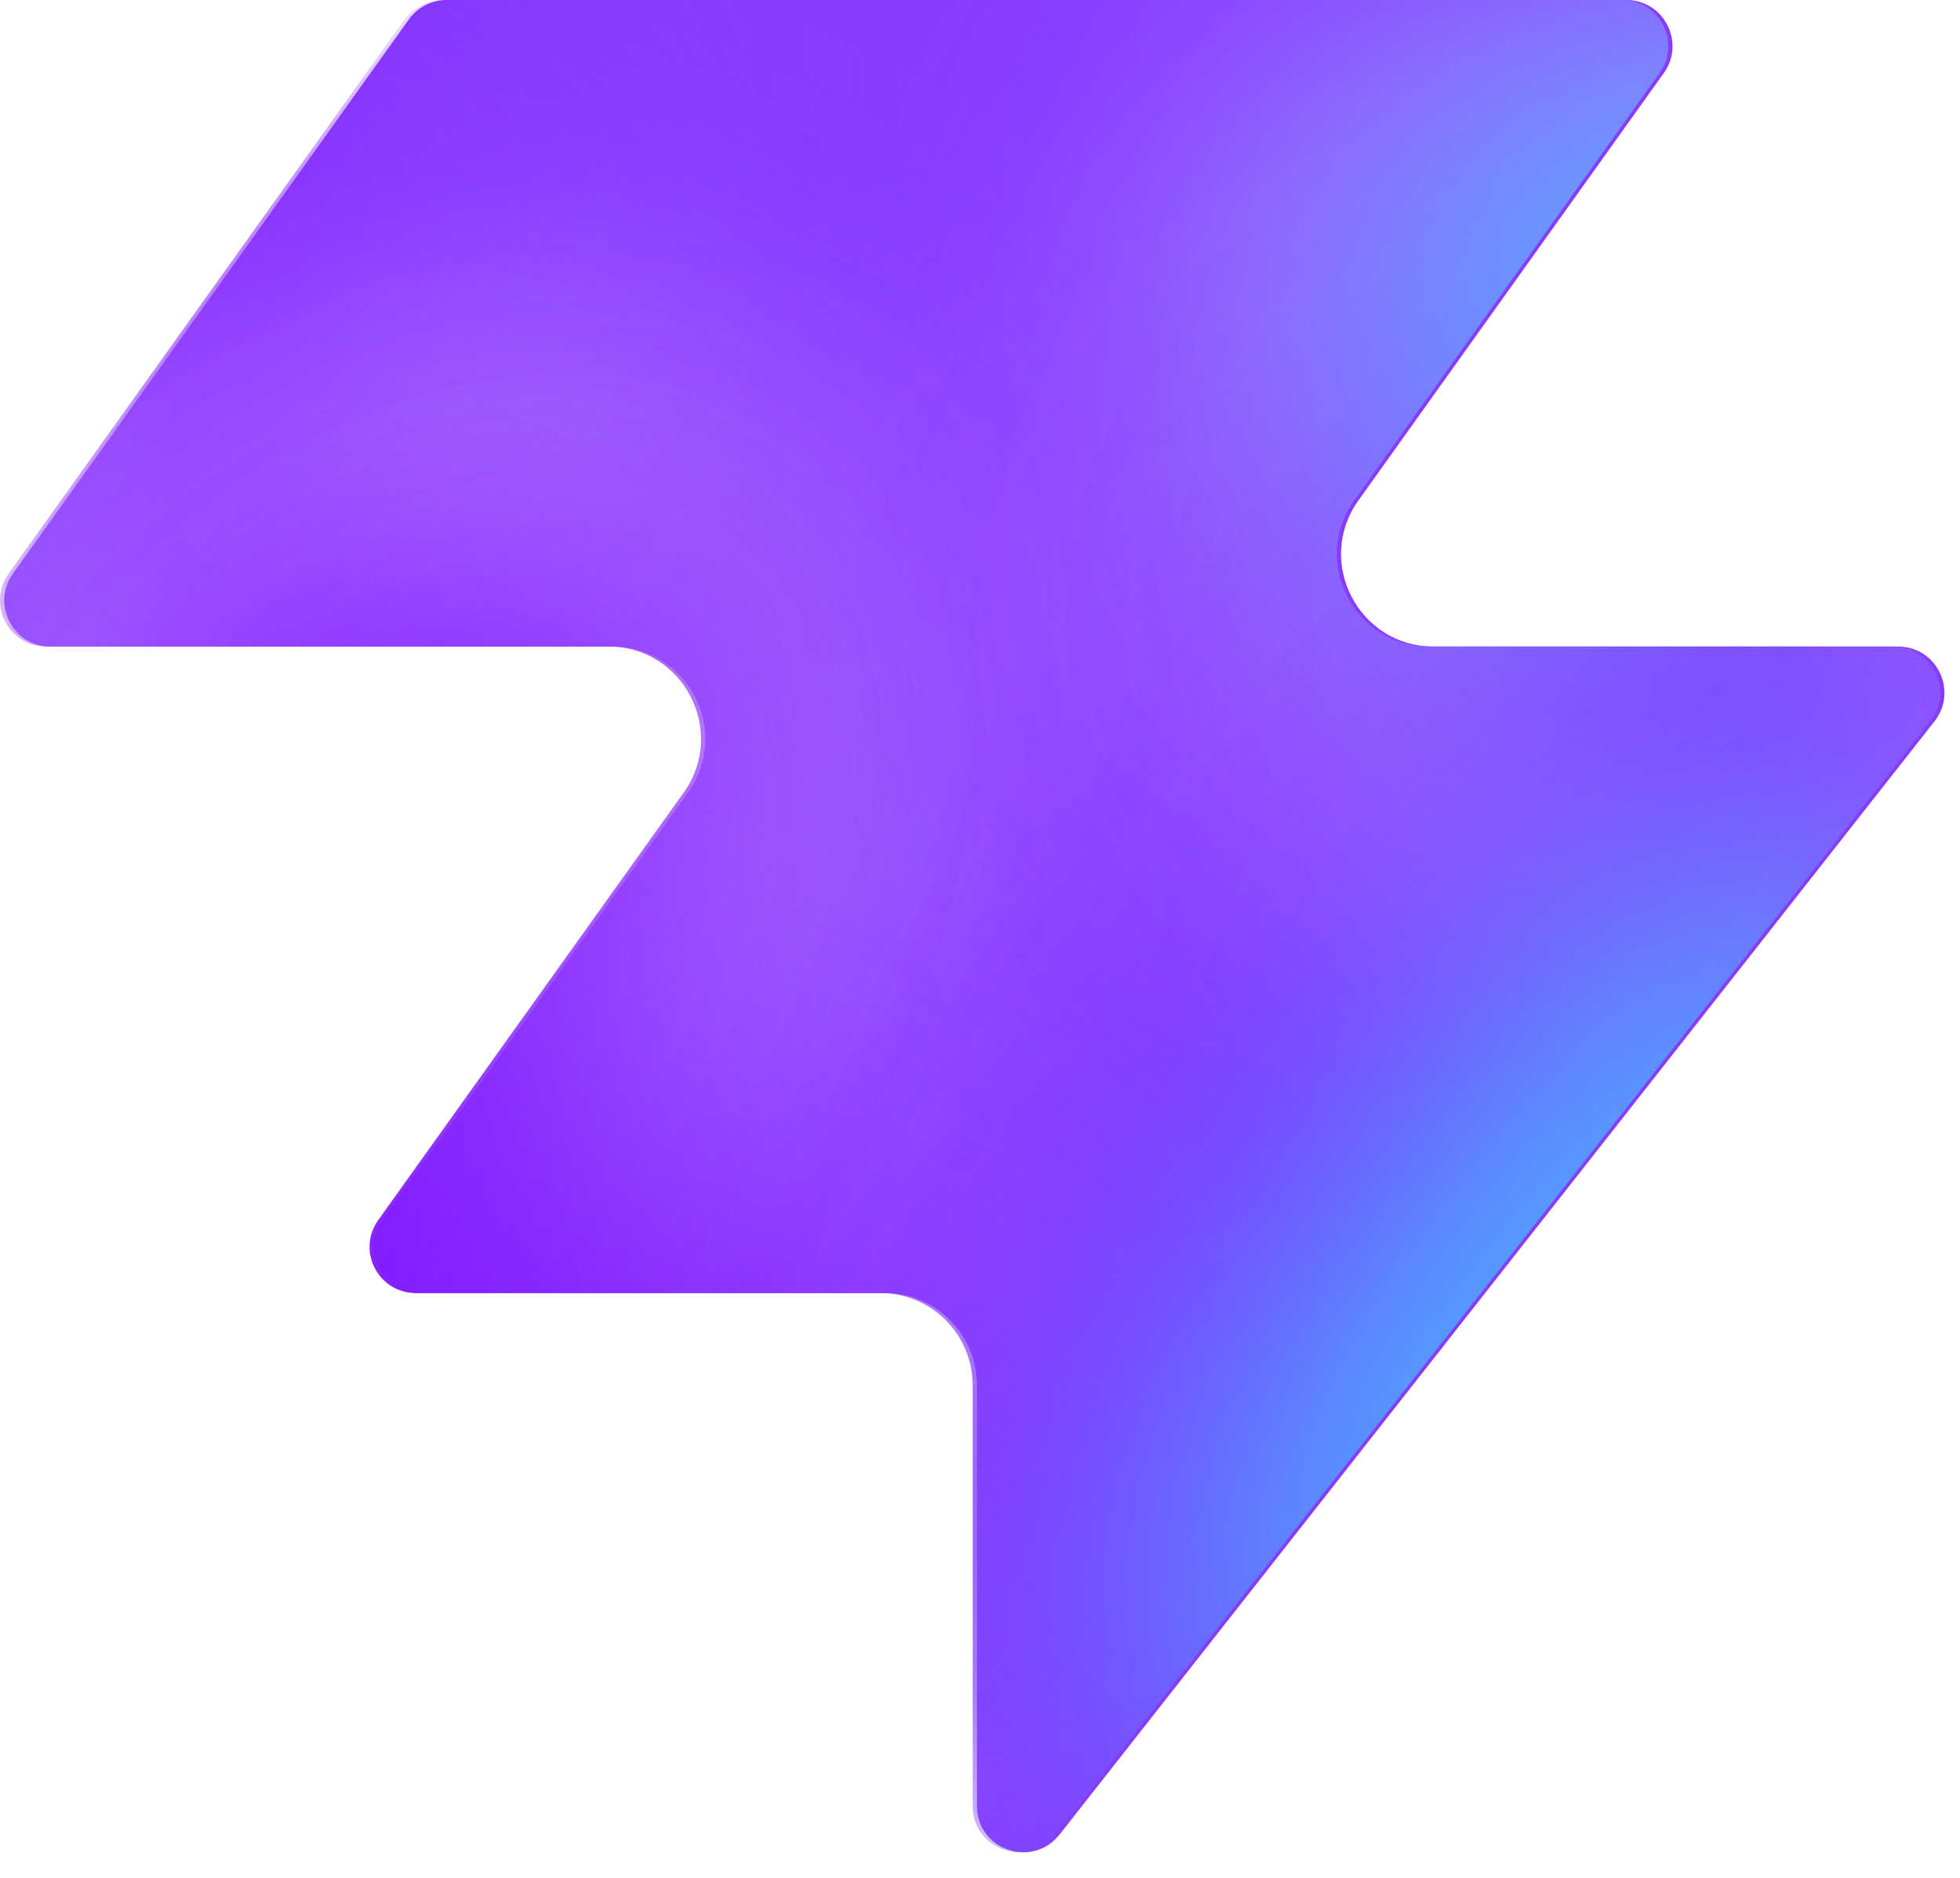
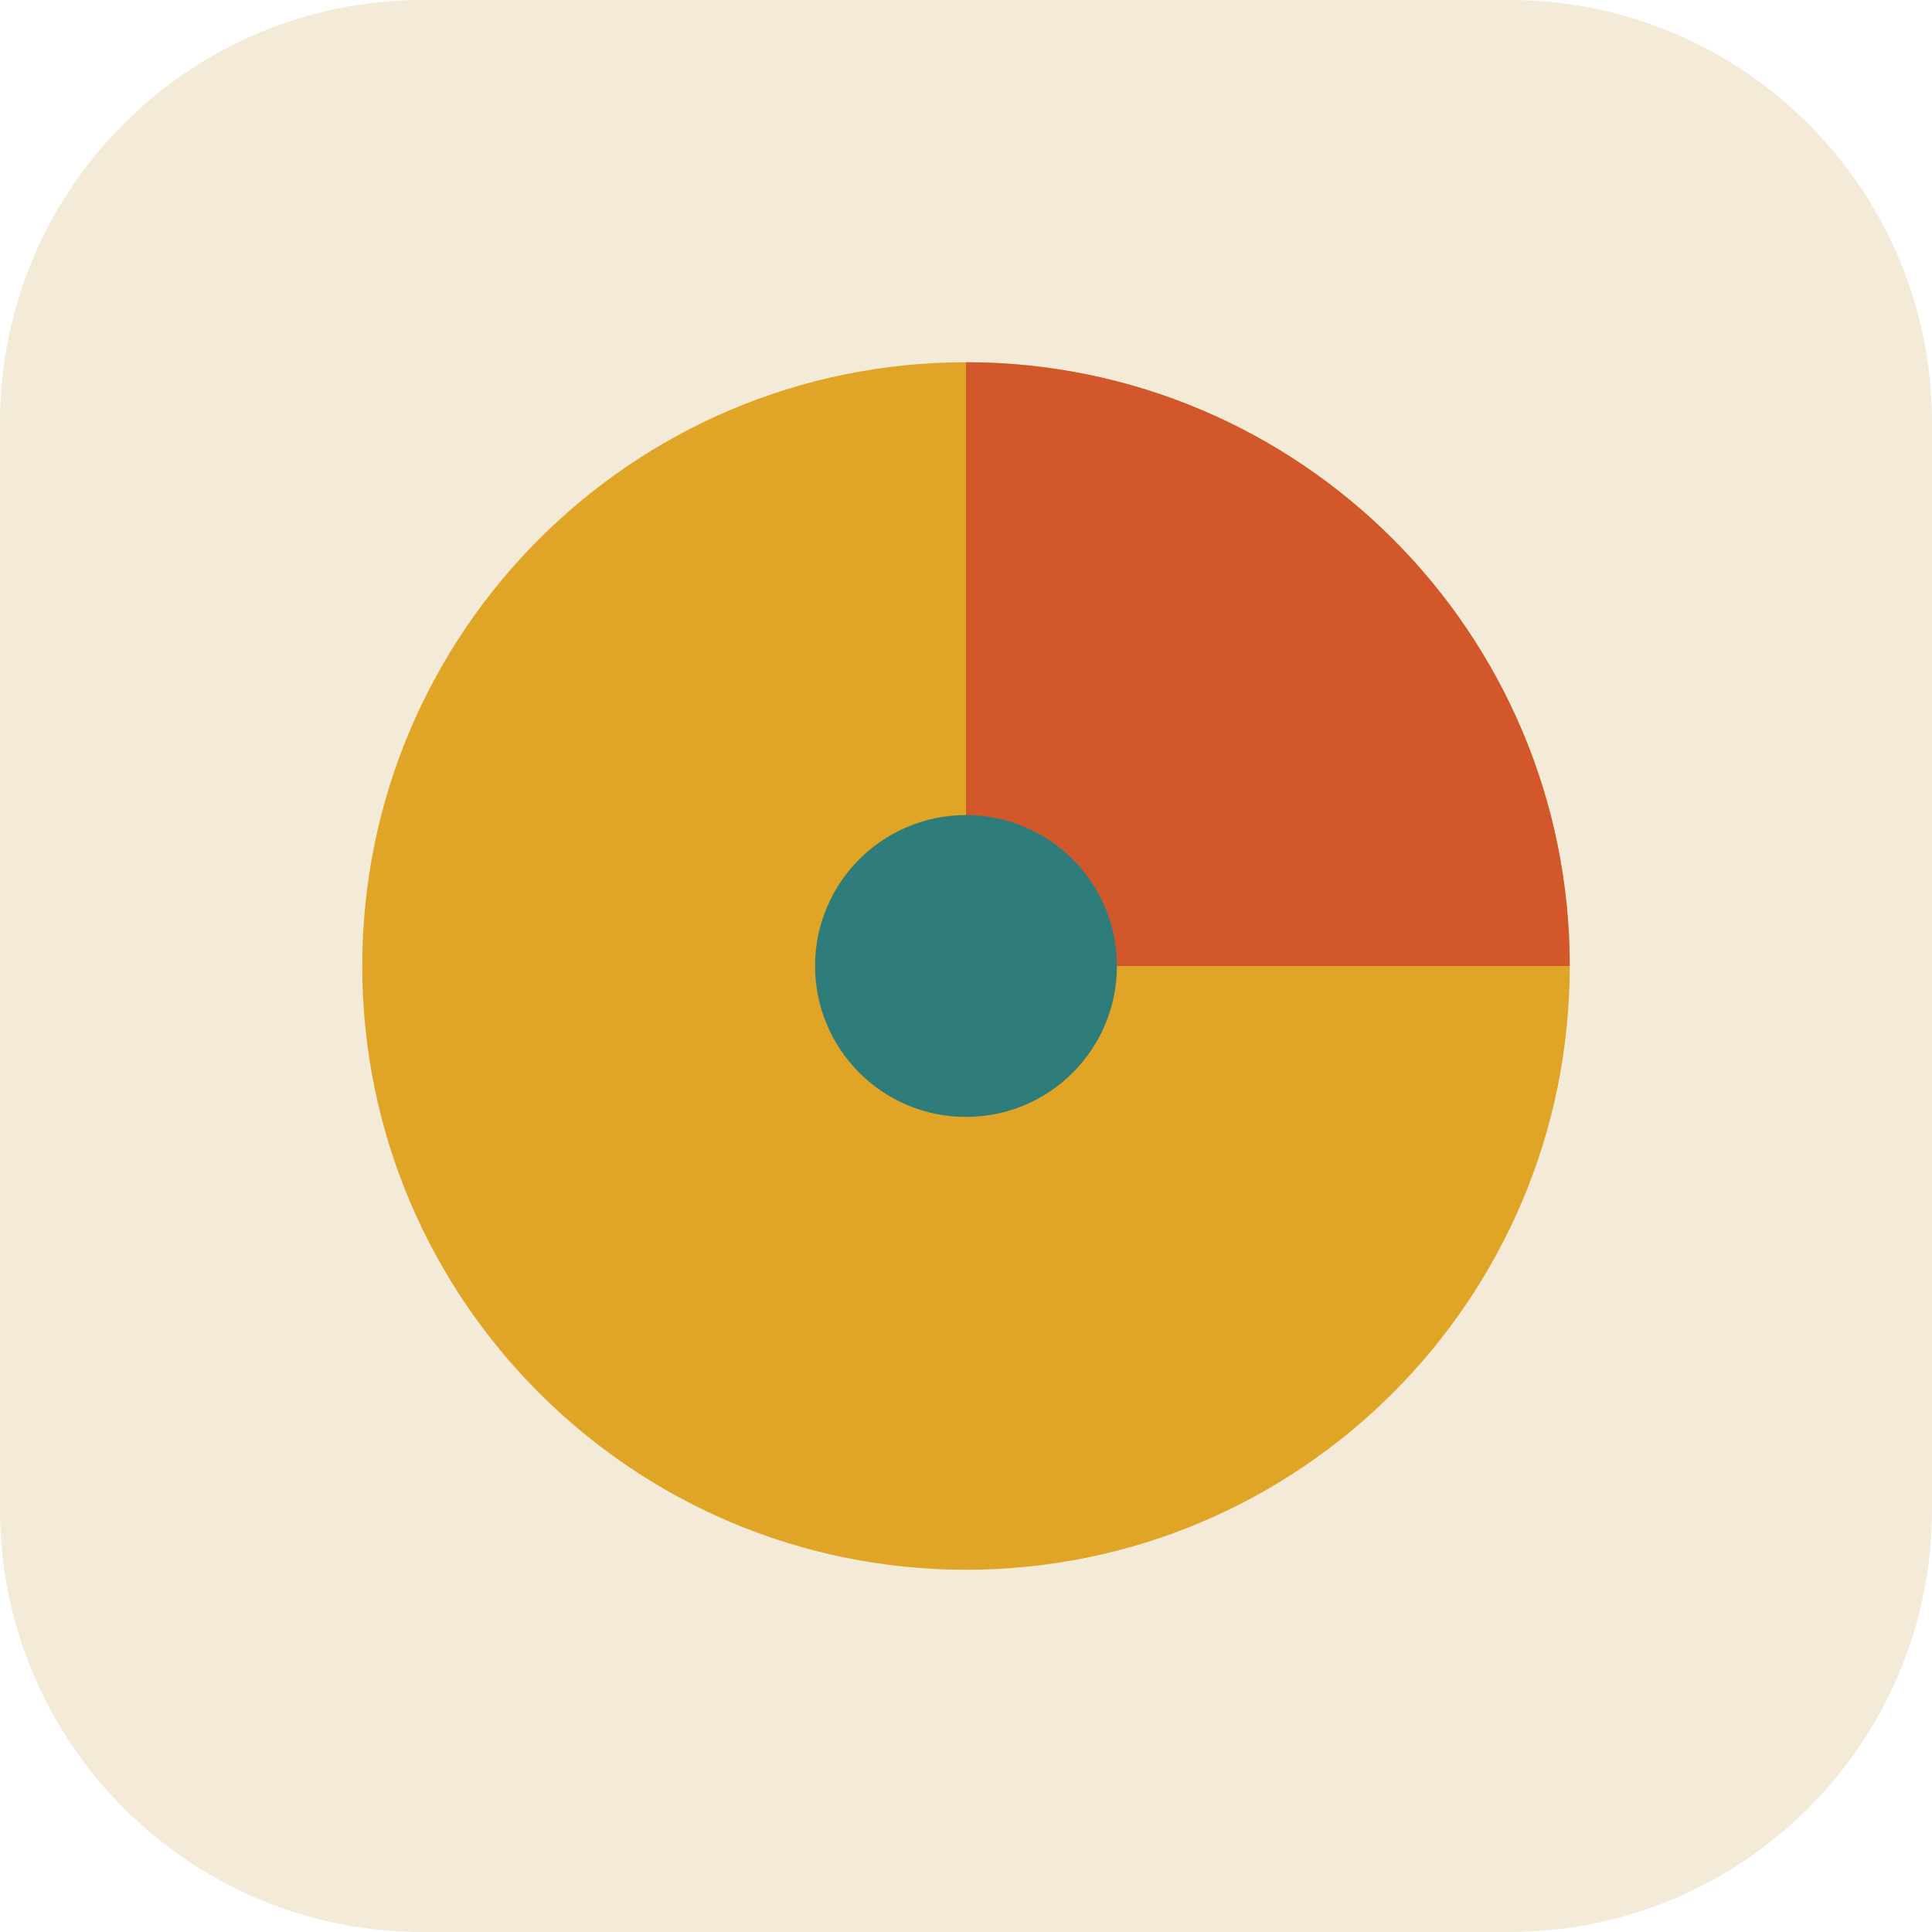
- <svg xmlns="http://www.w3.org/2000/svg" width="48" height="46" fill="none" viewBox="0 0 48 46">
-   <path fill="#863bff" d="M25.946 44.938c-.664.845-2.021.375-2.021-.698V33.937a2.26 2.26 0 0 0-2.262-2.262H10.287c-.92 0-1.456-1.04-.92-1.788l7.48-10.471c1.07-1.497 0-3.578-1.842-3.578H1.237c-.92 0-1.456-1.04-.92-1.788L10.013.474c.214-.297.556-.474.92-.474h28.894c.92 0 1.456 1.04.92 1.788l-7.48 10.471c-1.07 1.498 0 3.579 1.842 3.579h11.377c.943 0 1.473 1.088.89 1.83L25.947 44.94z" style="fill:#863bff;fill:color(display-p3 .525 .23 1);fill-opacity:1" />
-   <mask id="a" width="48" height="46" x="0" y="0" maskUnits="userSpaceOnUse" style="mask-type:alpha">
-     <path fill="#000" d="M25.842 44.938c-.664.844-2.021.375-2.021-.698V33.937a2.26 2.26 0 0 0-2.262-2.262H10.183c-.92 0-1.456-1.04-.92-1.788l7.48-10.471c1.07-1.498 0-3.579-1.842-3.579H1.133c-.92 0-1.456-1.04-.92-1.787L9.91.473c.214-.297.556-.474.92-.474h28.894c.92 0 1.456 1.04.92 1.788l-7.48 10.471c-1.07 1.498 0 3.578 1.842 3.578h11.377c.943 0 1.473 1.088.89 1.832L25.843 44.94z" style="fill:#000;fill-opacity:1" />
-   </mask>
-   <g mask="url(#a)">
-     <g filter="url(#b)">
-       <ellipse cx="5.508" cy="14.704" fill="#ede6ff" rx="5.508" ry="14.704" style="fill:#ede6ff;fill:color(display-p3 .927 .903 1);fill-opacity:1" transform="matrix(.00324 1 1 -.00324 -4.47 31.516)" />
-     </g>
-     <g filter="url(#c)">
-       <ellipse cx="10.399" cy="29.851" fill="#ede6ff" rx="10.399" ry="29.851" style="fill:#ede6ff;fill:color(display-p3 .927 .903 1);fill-opacity:1" transform="matrix(.00324 1 1 -.00324 -39.328 7.883)" />
-     </g>
-     <g filter="url(#d)">
-       <ellipse cx="5.508" cy="30.487" fill="#7e14ff" rx="5.508" ry="30.487" style="fill:#7e14ff;fill:color(display-p3 .492 .077 1);fill-opacity:1" transform="rotate(89.814 -25.913 -14.639)scale(1 -1)" />
-     </g>
-     <g filter="url(#e)">
-       <ellipse cx="5.508" cy="30.599" fill="#7e14ff" rx="5.508" ry="30.599" style="fill:#7e14ff;fill:color(display-p3 .492 .077 1);fill-opacity:1" transform="rotate(89.814 -32.644 -3.334)scale(1 -1)" />
-     </g>
-     <g filter="url(#f)">
-       <ellipse cx="5.508" cy="30.599" fill="#7e14ff" rx="5.508" ry="30.599" style="fill:#7e14ff;fill:color(display-p3 .492 .077 1);fill-opacity:1" transform="matrix(.00324 1 1 -.00324 -34.34 30.47)" />
-     </g>
-     <g filter="url(#g)">
-       <ellipse cx="14.072" cy="22.078" fill="#ede6ff" rx="14.072" ry="22.078" style="fill:#ede6ff;fill:color(display-p3 .927 .903 1);fill-opacity:1" transform="rotate(93.35 24.506 48.493)scale(-1 1)" />
-     </g>
-     <g filter="url(#h)">
-       <ellipse cx="3.47" cy="21.501" fill="#7e14ff" rx="3.47" ry="21.501" style="fill:#7e14ff;fill:color(display-p3 .492 .077 1);fill-opacity:1" transform="rotate(89.009 28.708 47.59)scale(-1 1)" />
-     </g>
-     <g filter="url(#i)">
-       <ellipse cx="3.47" cy="21.501" fill="#7e14ff" rx="3.47" ry="21.501" style="fill:#7e14ff;fill:color(display-p3 .492 .077 1);fill-opacity:1" transform="rotate(89.009 28.708 47.59)scale(-1 1)" />
-     </g>
-     <g filter="url(#j)">
-       <ellipse cx=".387" cy="8.972" fill="#7e14ff" rx="4.407" ry="29.108" style="fill:#7e14ff;fill:color(display-p3 .492 .077 1);fill-opacity:1" transform="rotate(39.51 .387 8.972)" />
-     </g>
-     <g filter="url(#k)">
-       <ellipse cx="47.523" cy="-6.092" fill="#7e14ff" rx="4.407" ry="29.108" style="fill:#7e14ff;fill:color(display-p3 .492 .077 1);fill-opacity:1" transform="rotate(37.892 47.523 -6.092)" />
-     </g>
-     <g filter="url(#l)">
-       <ellipse cx="41.412" cy="6.333" fill="#47bfff" rx="5.971" ry="9.665" style="fill:#47bfff;fill:color(display-p3 .28 .748 1);fill-opacity:1" transform="rotate(37.892 41.412 6.333)" />
-     </g>
-     <g filter="url(#m)">
-       <ellipse cx="-1.879" cy="38.332" fill="#7e14ff" rx="4.407" ry="29.108" style="fill:#7e14ff;fill:color(display-p3 .492 .077 1);fill-opacity:1" transform="rotate(37.892 -1.88 38.332)" />
-     </g>
-     <g filter="url(#n)">
-       <ellipse cx="-1.879" cy="38.332" fill="#7e14ff" rx="4.407" ry="29.108" style="fill:#7e14ff;fill:color(display-p3 .492 .077 1);fill-opacity:1" transform="rotate(37.892 -1.88 38.332)" />
-     </g>
-     <g filter="url(#o)">
-       <ellipse cx="35.651" cy="29.907" fill="#7e14ff" rx="4.407" ry="29.108" style="fill:#7e14ff;fill:color(display-p3 .492 .077 1);fill-opacity:1" transform="rotate(37.892 35.651 29.907)" />
-     </g>
-     <g filter="url(#p)">
-       <ellipse cx="38.418" cy="32.4" fill="#47bfff" rx="5.971" ry="15.297" style="fill:#47bfff;fill:color(display-p3 .28 .748 1);fill-opacity:1" transform="rotate(37.892 38.418 32.4)" />
-     </g>
-   </g>
-   <defs>
-     <filter id="b" width="60.045" height="41.654" x="-19.77" y="16.149" color-interpolation-filters="sRGB" filterUnits="userSpaceOnUse">
-       <feFlood flood-opacity="0" result="BackgroundImageFix" />
-       <feBlend in="SourceGraphic" in2="BackgroundImageFix" result="shape" />
-       <feGaussianBlur result="effect1_foregroundBlur_2002_17158" stdDeviation="7.659" />
-     </filter>
-     <filter id="c" width="90.34" height="51.437" x="-54.613" y="-7.533" color-interpolation-filters="sRGB" filterUnits="userSpaceOnUse">
-       <feFlood flood-opacity="0" result="BackgroundImageFix" />
-       <feBlend in="SourceGraphic" in2="BackgroundImageFix" result="shape" />
-       <feGaussianBlur result="effect1_foregroundBlur_2002_17158" stdDeviation="7.659" />
-     </filter>
-     <filter id="d" width="79.355" height="29.4" x="-49.64" y="2.03" color-interpolation-filters="sRGB" filterUnits="userSpaceOnUse">
-       <feFlood flood-opacity="0" result="BackgroundImageFix" />
-       <feBlend in="SourceGraphic" in2="BackgroundImageFix" result="shape" />
-       <feGaussianBlur result="effect1_foregroundBlur_2002_17158" stdDeviation="4.596" />
-     </filter>
-     <filter id="e" width="79.579" height="29.4" x="-45.045" y="20.029" color-interpolation-filters="sRGB" filterUnits="userSpaceOnUse">
-       <feFlood flood-opacity="0" result="BackgroundImageFix" />
-       <feBlend in="SourceGraphic" in2="BackgroundImageFix" result="shape" />
-       <feGaussianBlur result="effect1_foregroundBlur_2002_17158" stdDeviation="4.596" />
-     </filter>
-     <filter id="f" width="79.579" height="29.4" x="-43.513" y="21.178" color-interpolation-filters="sRGB" filterUnits="userSpaceOnUse">
-       <feFlood flood-opacity="0" result="BackgroundImageFix" />
-       <feBlend in="SourceGraphic" in2="BackgroundImageFix" result="shape" />
-       <feGaussianBlur result="effect1_foregroundBlur_2002_17158" stdDeviation="4.596" />
-     </filter>
-     <filter id="g" width="74.749" height="58.852" x="15.756" y="-17.901" color-interpolation-filters="sRGB" filterUnits="userSpaceOnUse">
-       <feFlood flood-opacity="0" result="BackgroundImageFix" />
-       <feBlend in="SourceGraphic" in2="BackgroundImageFix" result="shape" />
-       <feGaussianBlur result="effect1_foregroundBlur_2002_17158" stdDeviation="7.659" />
-     </filter>
-     <filter id="h" width="61.377" height="25.362" x="23.548" y="2.284" color-interpolation-filters="sRGB" filterUnits="userSpaceOnUse">
-       <feFlood flood-opacity="0" result="BackgroundImageFix" />
-       <feBlend in="SourceGraphic" in2="BackgroundImageFix" result="shape" />
-       <feGaussianBlur result="effect1_foregroundBlur_2002_17158" stdDeviation="4.596" />
-     </filter>
-     <filter id="i" width="61.377" height="25.362" x="23.548" y="2.284" color-interpolation-filters="sRGB" filterUnits="userSpaceOnUse">
-       <feFlood flood-opacity="0" result="BackgroundImageFix" />
-       <feBlend in="SourceGraphic" in2="BackgroundImageFix" result="shape" />
-       <feGaussianBlur result="effect1_foregroundBlur_2002_17158" stdDeviation="4.596" />
-     </filter>
-     <filter id="j" width="56.045" height="63.649" x="-27.636" y="-22.853" color-interpolation-filters="sRGB" filterUnits="userSpaceOnUse">
-       <feFlood flood-opacity="0" result="BackgroundImageFix" />
-       <feBlend in="SourceGraphic" in2="BackgroundImageFix" result="shape" />
-       <feGaussianBlur result="effect1_foregroundBlur_2002_17158" stdDeviation="4.596" />
-     </filter>
-     <filter id="k" width="54.814" height="64.646" x="20.116" y="-38.415" color-interpolation-filters="sRGB" filterUnits="userSpaceOnUse">
-       <feFlood flood-opacity="0" result="BackgroundImageFix" />
-       <feBlend in="SourceGraphic" in2="BackgroundImageFix" result="shape" />
-       <feGaussianBlur result="effect1_foregroundBlur_2002_17158" stdDeviation="4.596" />
-     </filter>
-     <filter id="l" width="33.541" height="35.313" x="24.641" y="-11.323" color-interpolation-filters="sRGB" filterUnits="userSpaceOnUse">
-       <feFlood flood-opacity="0" result="BackgroundImageFix" />
-       <feBlend in="SourceGraphic" in2="BackgroundImageFix" result="shape" />
-       <feGaussianBlur result="effect1_foregroundBlur_2002_17158" stdDeviation="4.596" />
-     </filter>
-     <filter id="m" width="54.814" height="64.646" x="-29.286" y="6.009" color-interpolation-filters="sRGB" filterUnits="userSpaceOnUse">
-       <feFlood flood-opacity="0" result="BackgroundImageFix" />
-       <feBlend in="SourceGraphic" in2="BackgroundImageFix" result="shape" />
-       <feGaussianBlur result="effect1_foregroundBlur_2002_17158" stdDeviation="4.596" />
-     </filter>
-     <filter id="n" width="54.814" height="64.646" x="-29.286" y="6.009" color-interpolation-filters="sRGB" filterUnits="userSpaceOnUse">
-       <feFlood flood-opacity="0" result="BackgroundImageFix" />
-       <feBlend in="SourceGraphic" in2="BackgroundImageFix" result="shape" />
-       <feGaussianBlur result="effect1_foregroundBlur_2002_17158" stdDeviation="4.596" />
-     </filter>
-     <filter id="o" width="54.814" height="64.646" x="8.244" y="-2.416" color-interpolation-filters="sRGB" filterUnits="userSpaceOnUse">
-       <feFlood flood-opacity="0" result="BackgroundImageFix" />
-       <feBlend in="SourceGraphic" in2="BackgroundImageFix" result="shape" />
-       <feGaussianBlur result="effect1_foregroundBlur_2002_17158" stdDeviation="4.596" />
-     </filter>
-     <filter id="p" width="39.409" height="43.623" x="18.713" y="10.588" color-interpolation-filters="sRGB" filterUnits="userSpaceOnUse">
-       <feFlood flood-opacity="0" result="BackgroundImageFix" />
-       <feBlend in="SourceGraphic" in2="BackgroundImageFix" result="shape" />
-       <feGaussianBlur result="effect1_foregroundBlur_2002_17158" stdDeviation="4.596" />
-     </filter>
-   </defs>
+ <svg xmlns="http://www.w3.org/2000/svg" viewBox="0 0 64 64">
+   <rect width="64" height="64" rx="14" fill="#F3EAD7" />
+   <circle cx="32" cy="32" r="20" fill="#E0A526" />
+   <path d="M32 12a20 20 0 0 1 20 20H32z" fill="#D2582B" />
+   <circle cx="32" cy="32" r="5" fill="#2E7D7A" />
</svg>
